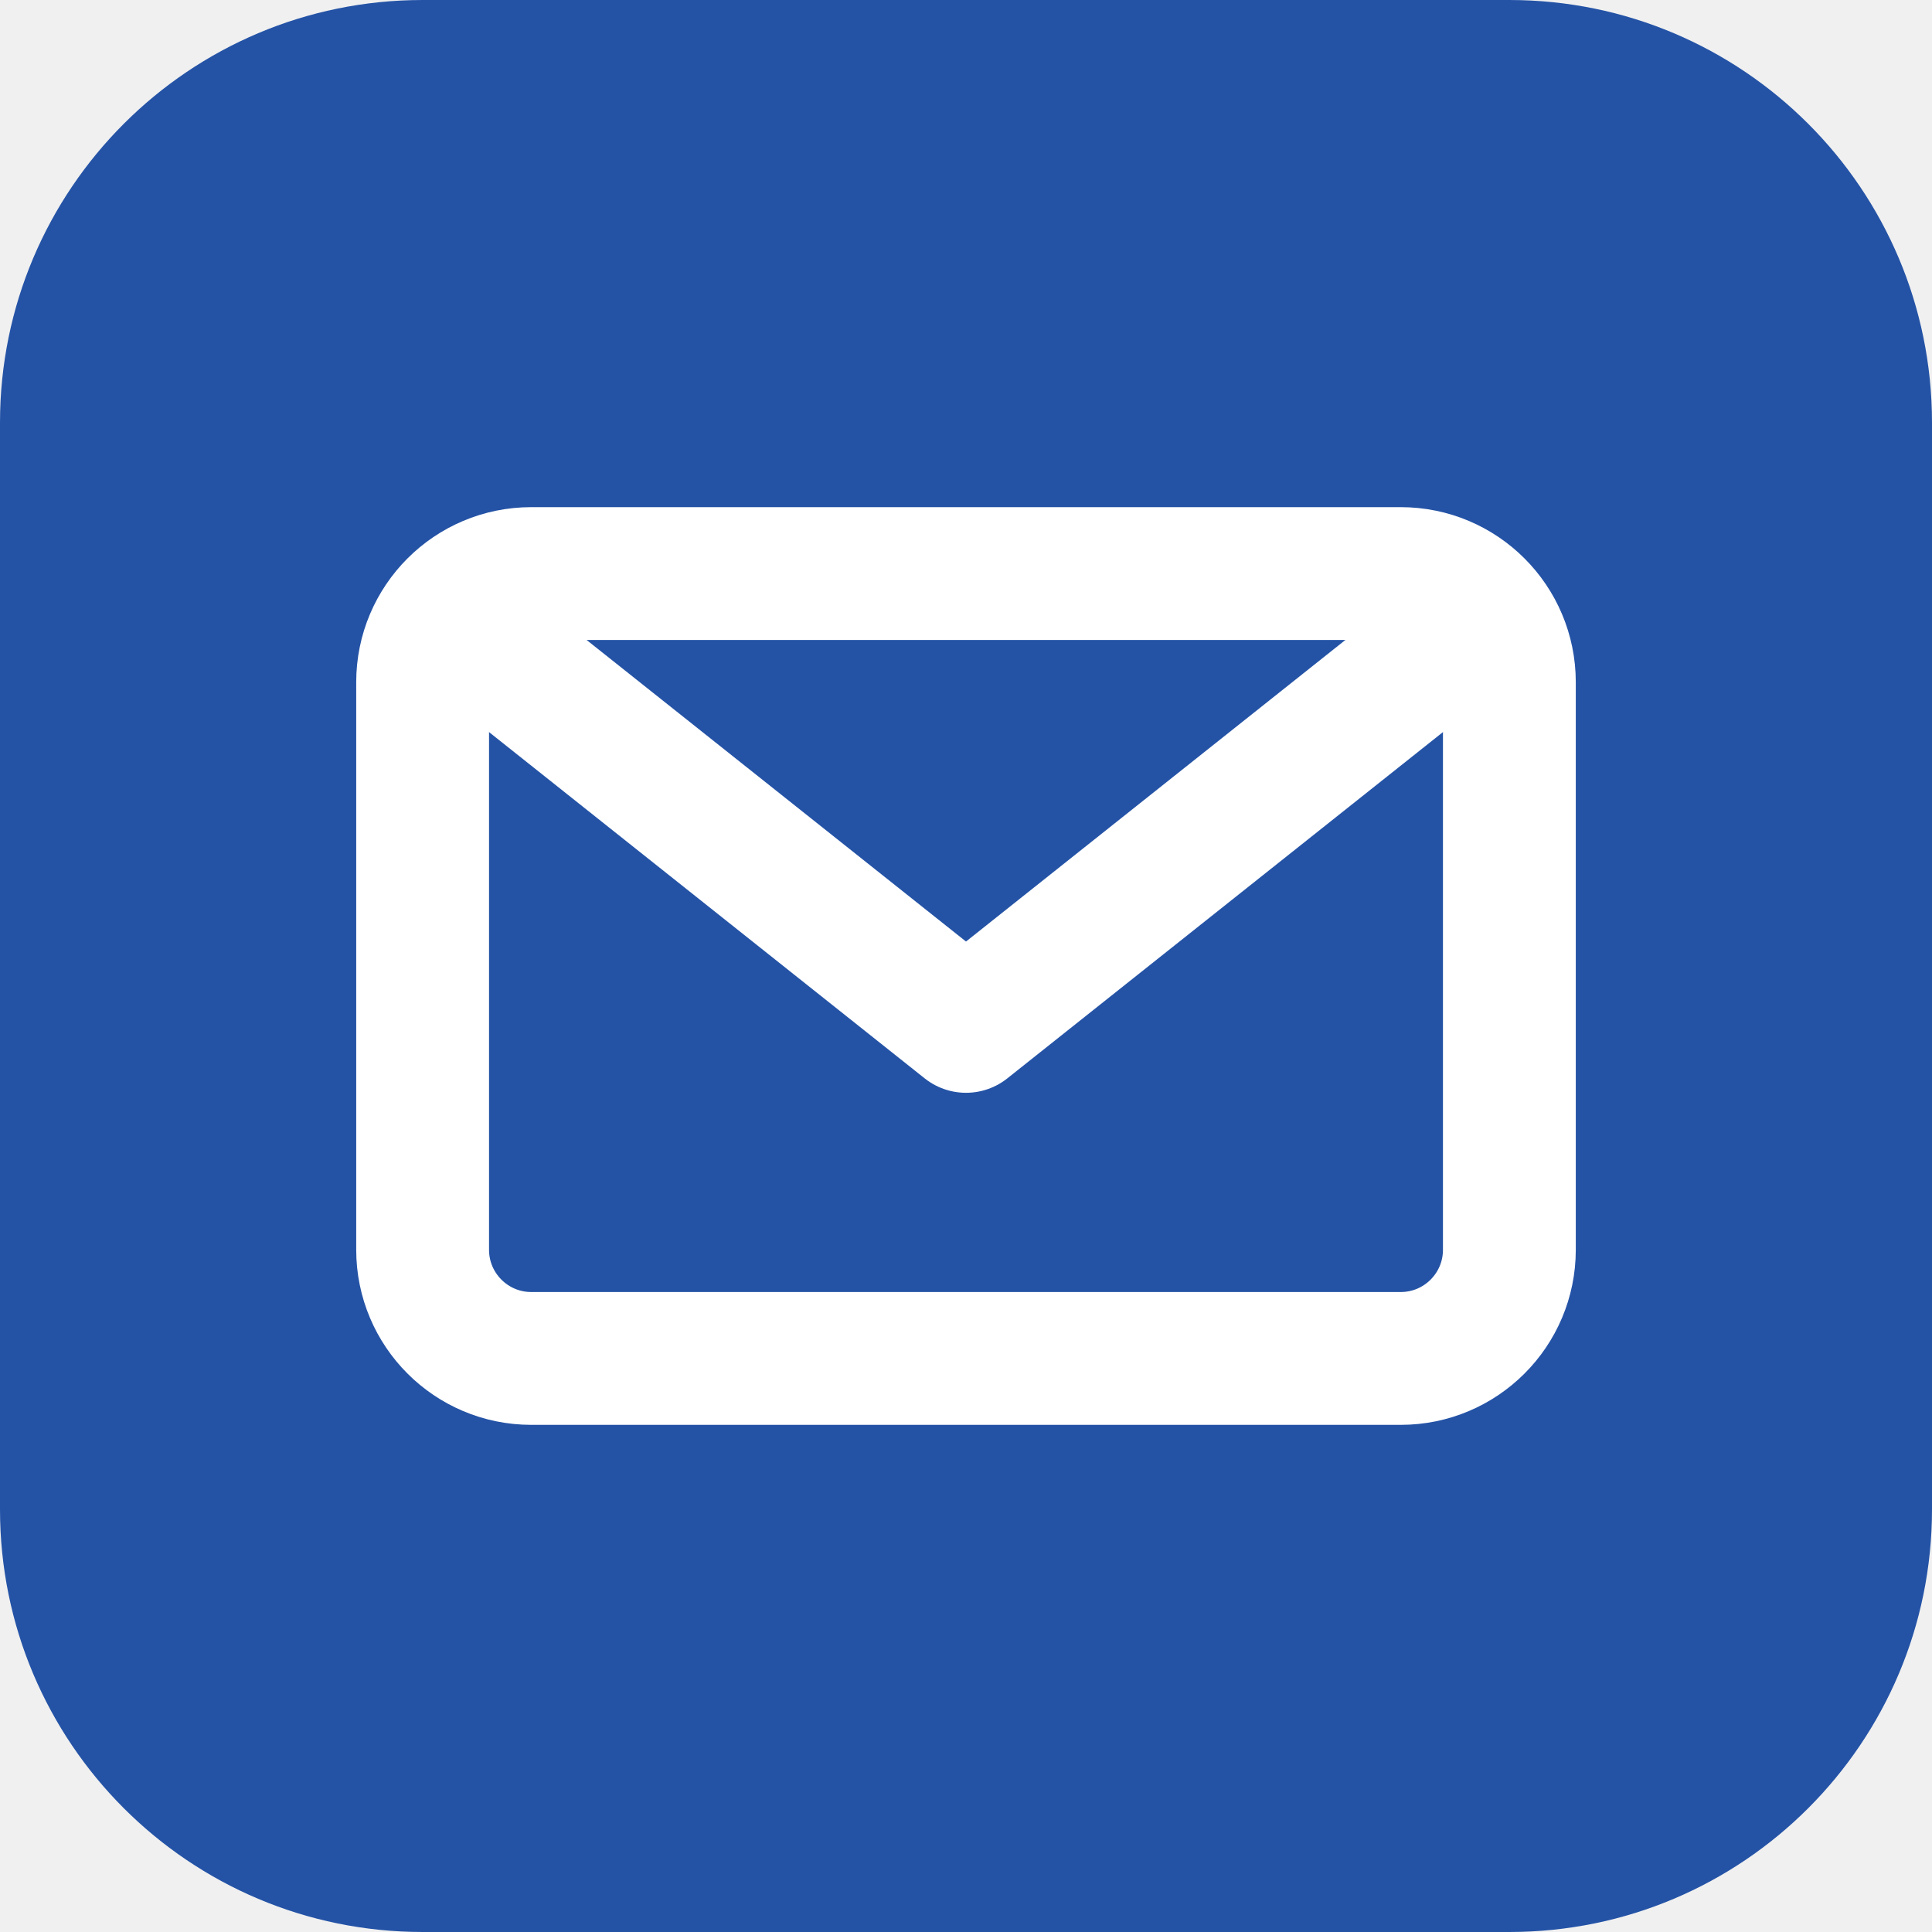
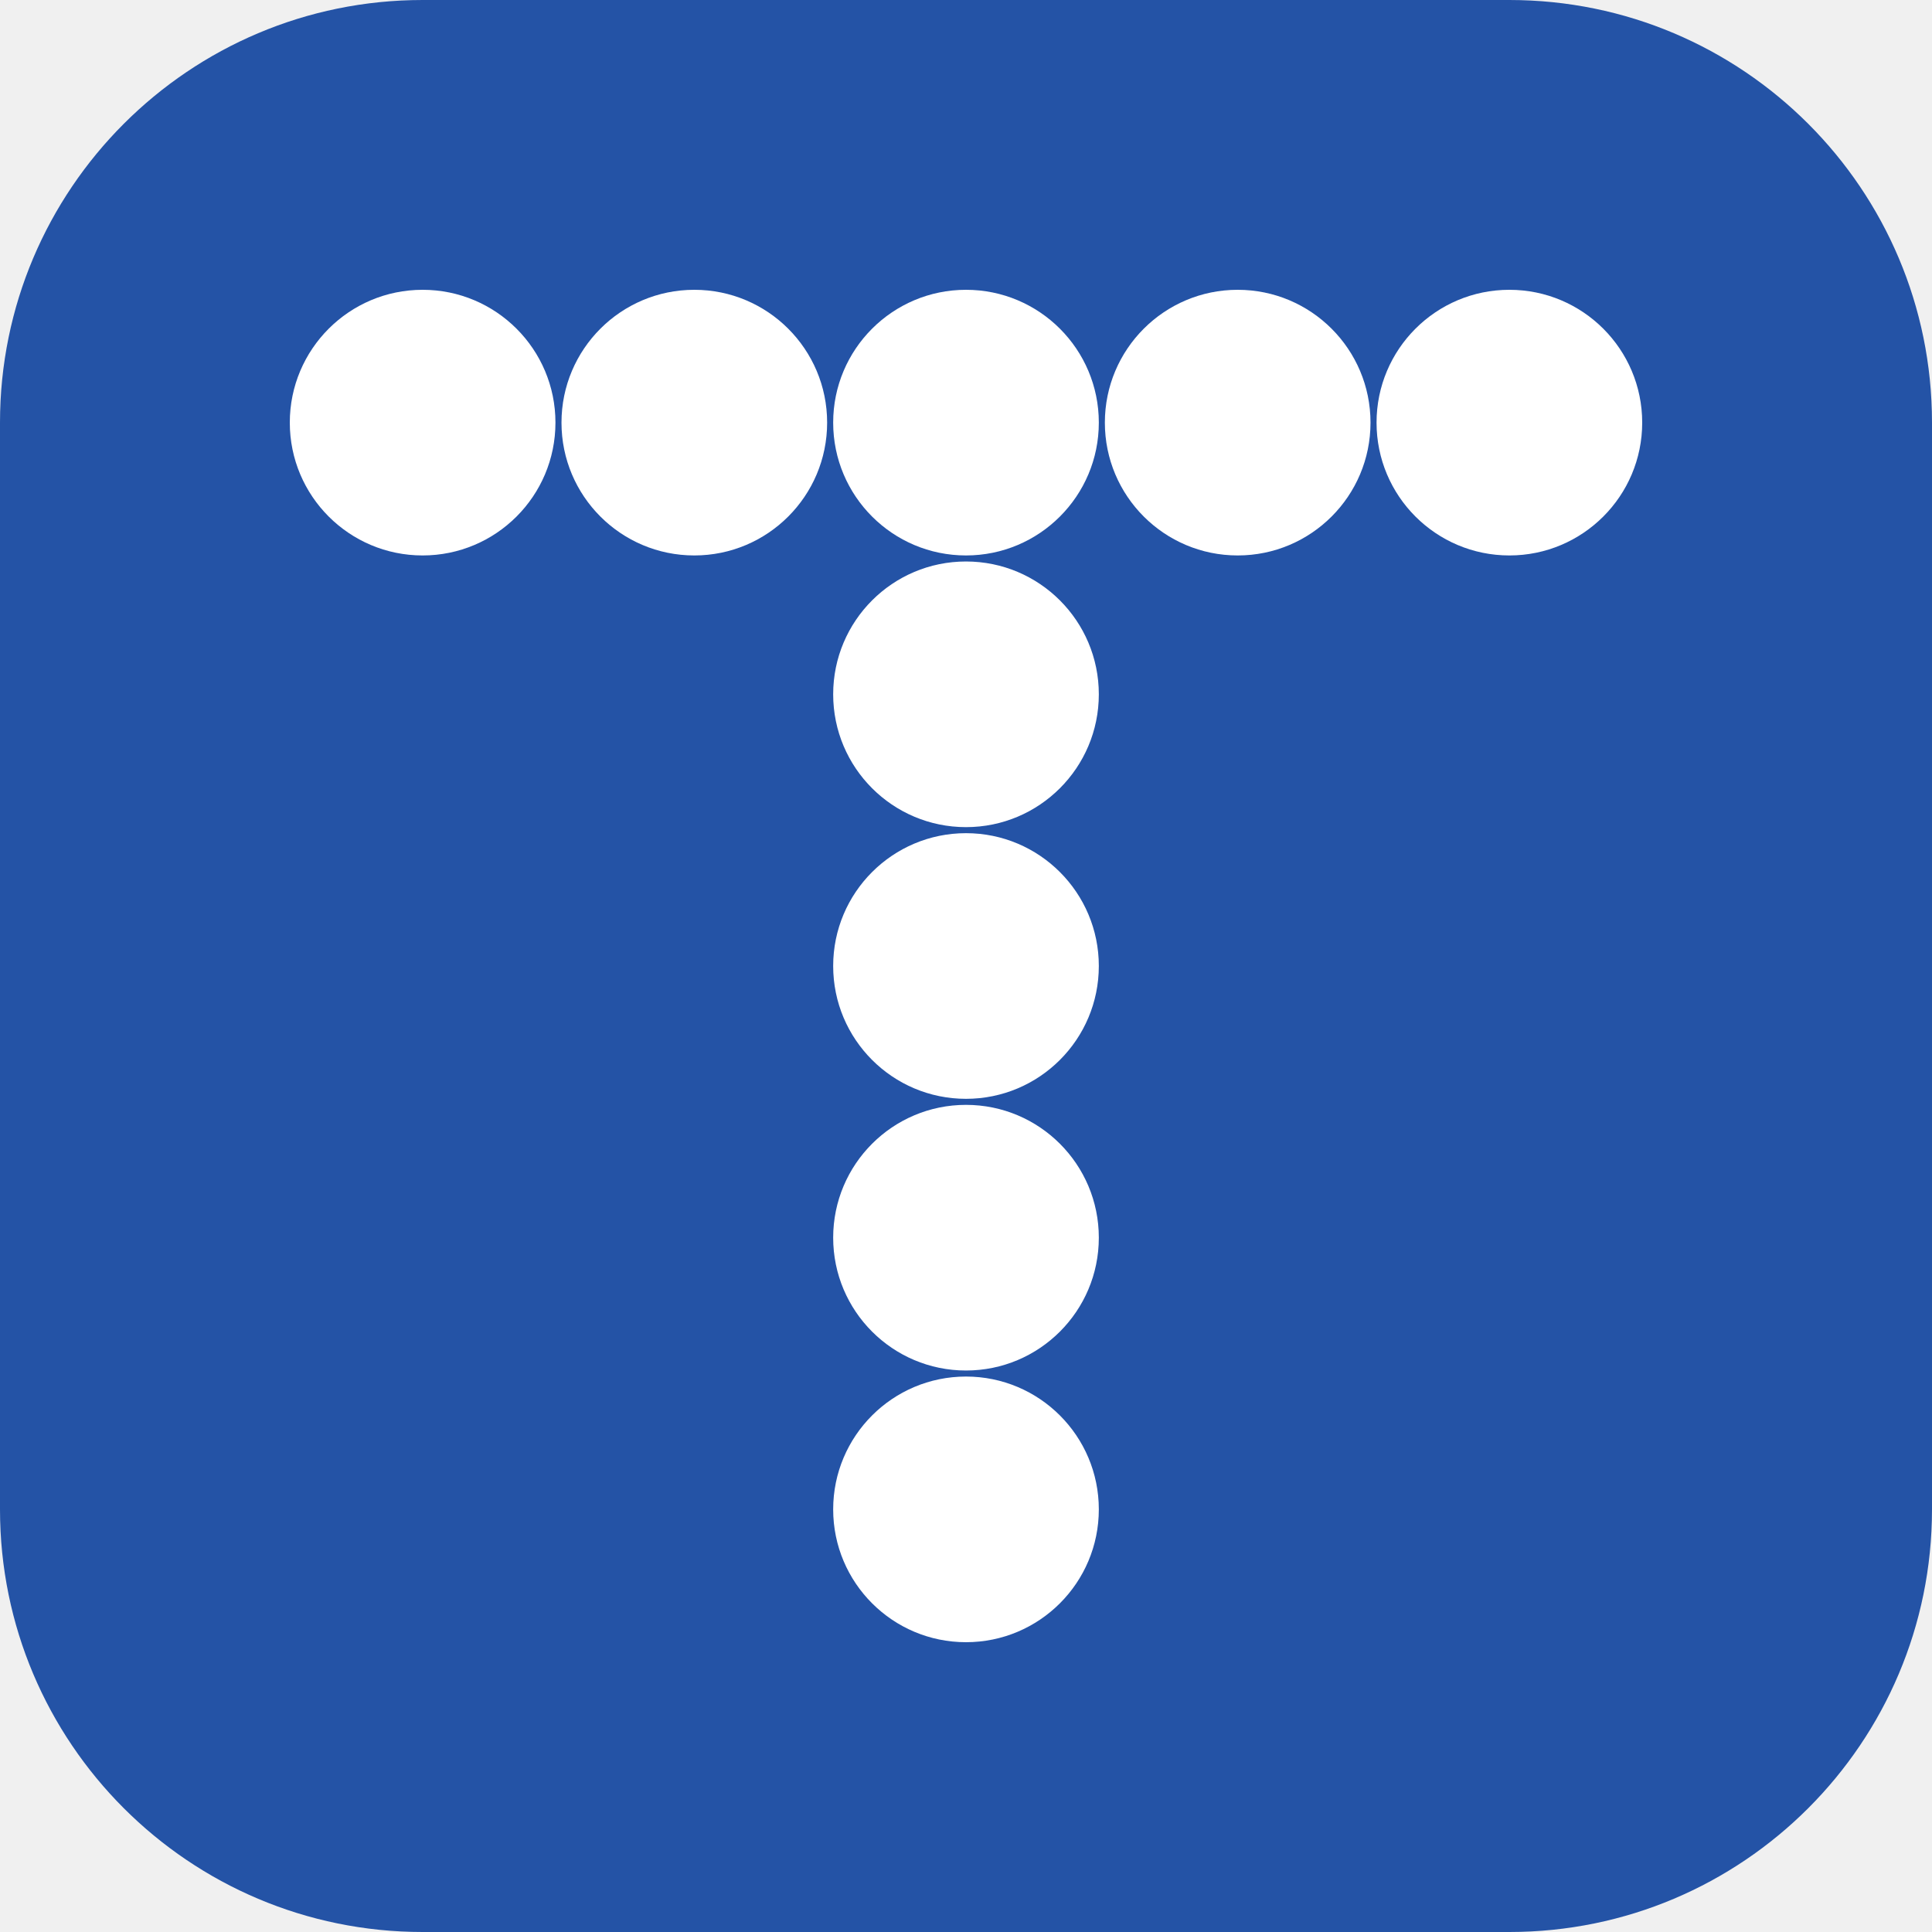
- <svg xmlns="http://www.w3.org/2000/svg" viewBox="0 0 32 32">
-   <rect width="32" height="32" rx="7" fill="#2453a6" />
-   <rect x="7" y="9.5" width="18" height="13" rx="1.8" fill="none" stroke="#fff" stroke-width="2.2" />
-   <path d="M8.2 10.8 16 17l7.8-6.2" fill="none" stroke="#fff" stroke-width="2.2" stroke-linecap="round" stroke-linejoin="round" />
+ <svg xmlns="http://www.w3.org/2000/svg" viewBox="0 0 64 64">
+   <rect width="64" height="64" rx="14" fill="#2453a6" />
+   <g fill="#fff">
+     <circle cx="14" cy="14" r="4.4" />
+     <circle cx="23" cy="14" r="4.4" />
+     <circle cx="32" cy="14" r="4.4" />
+     <circle cx="41" cy="14" r="4.4" />
+     <circle cx="50" cy="14" r="4.4" />
+     <circle cx="32" cy="23" r="4.4" />
+     <circle cx="32" cy="32" r="4.4" />
+     <circle cx="32" cy="41" r="4.4" />
+     <circle cx="32" cy="50" r="4.4" />
+   </g>
</svg>
